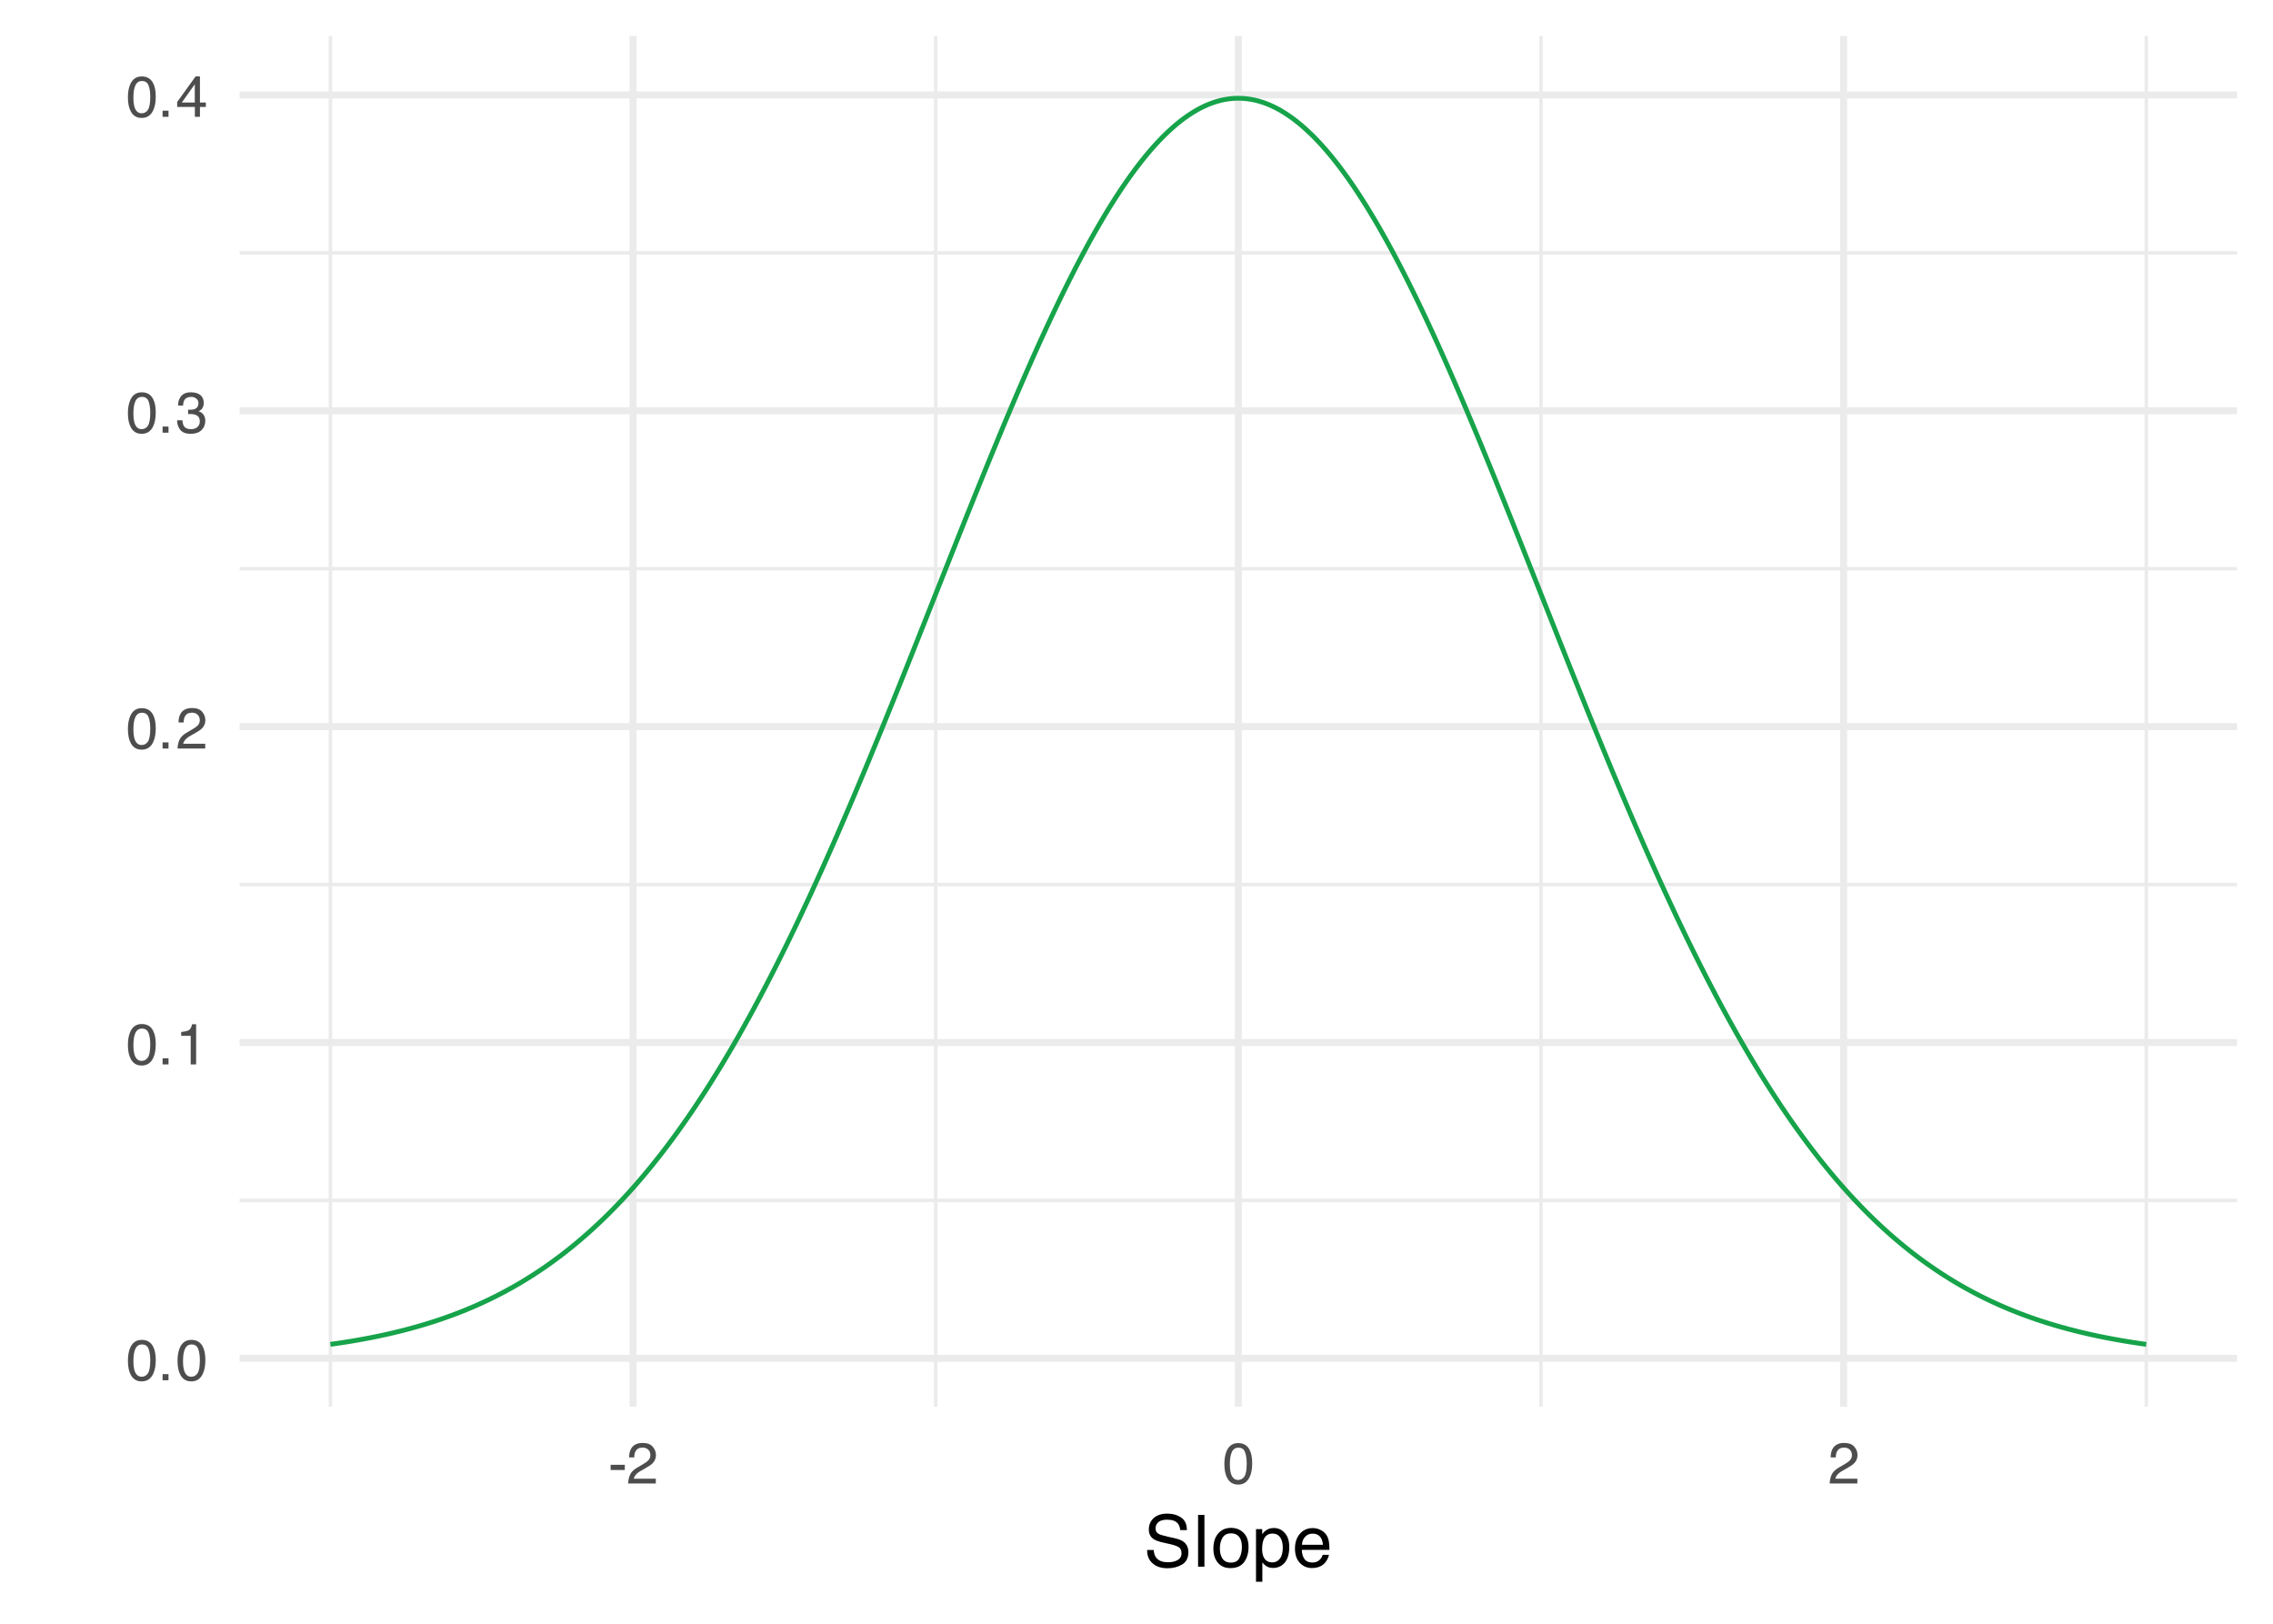
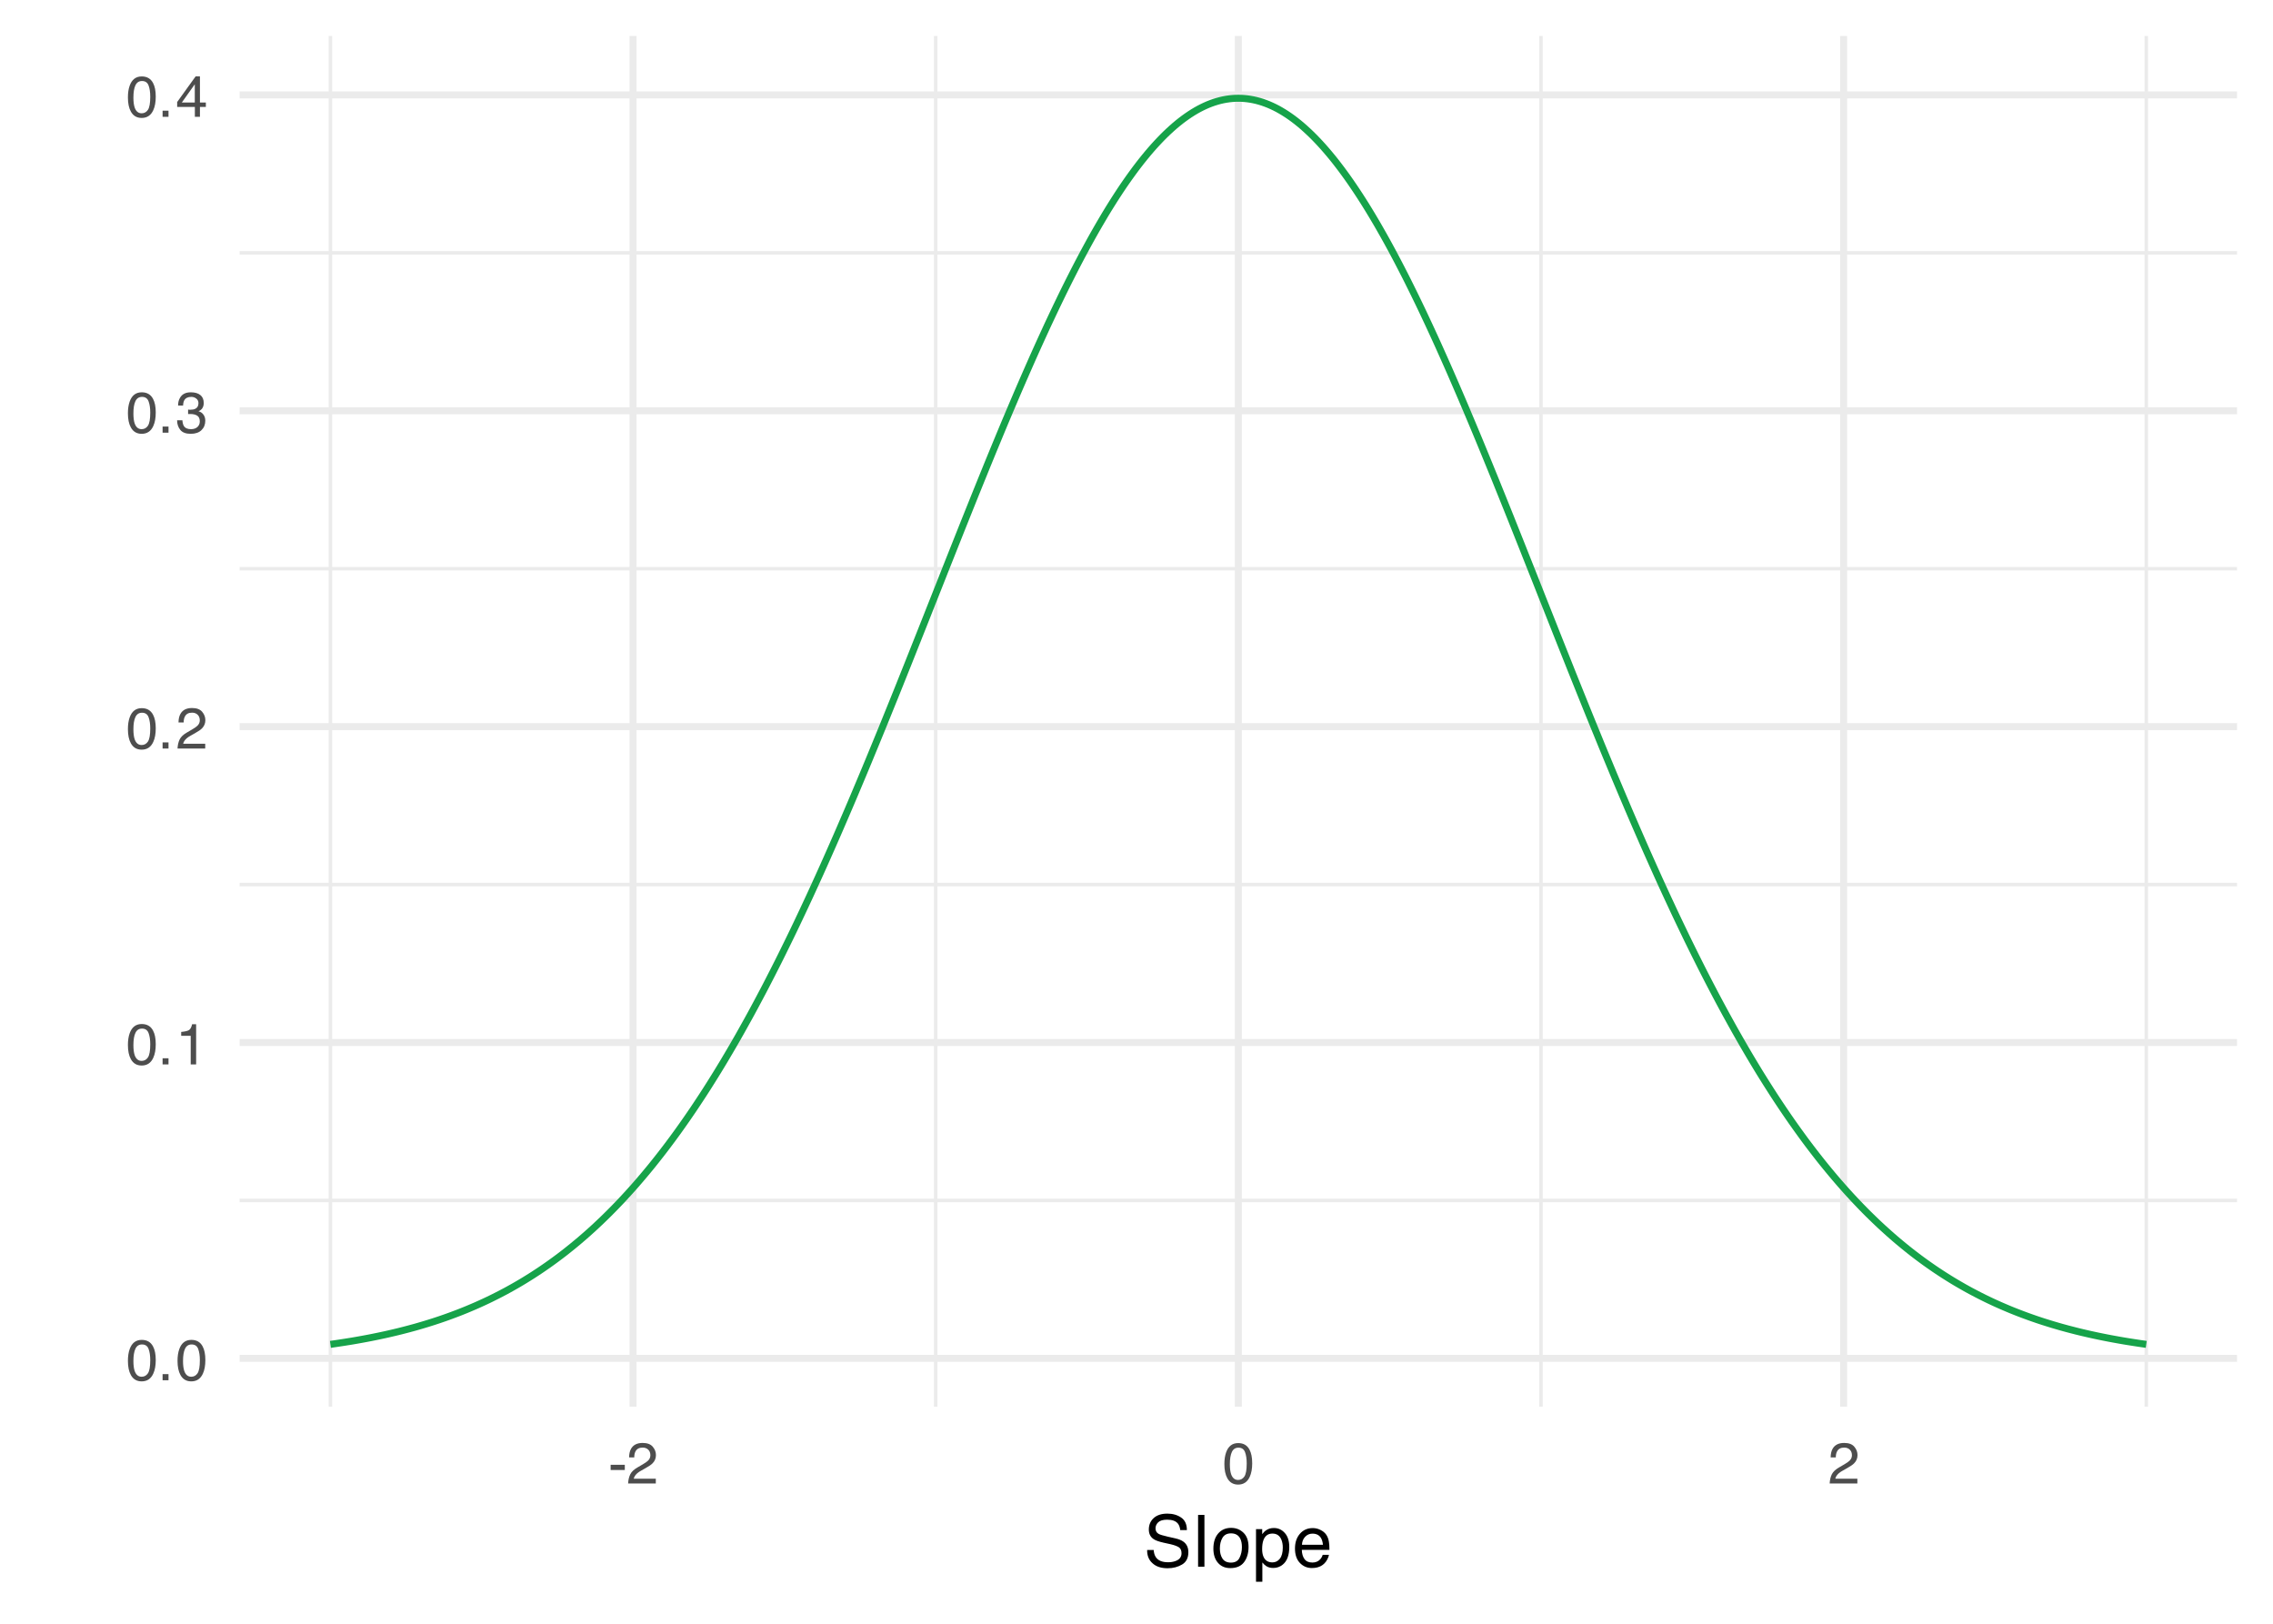
- <svg xmlns="http://www.w3.org/2000/svg" xmlns:xlink="http://www.w3.org/1999/xlink" width="504" height="360" viewBox="0 0 504 360">
+ <svg xmlns="http://www.w3.org/2000/svg" xmlns:xlink="http://www.w3.org/1999/xlink" width="504pt" height="360pt" viewBox="0 0 504 360">
  <defs>
    <g>
      <g id="glyph-0-0">
        <path d="M 0.406 0 L 0.406 -9.172 L 7.703 -9.172 L 7.703 0 Z M 6.547 -1.156 L 6.547 -8.031 L 1.562 -8.031 L 1.562 -1.156 Z M 6.547 -1.156 " />
      </g>
      <g id="glyph-0-1">
        <path d="M 3.469 -8.953 C 4.625 -8.953 5.457 -8.473 5.969 -7.516 C 6.375 -6.773 6.578 -5.766 6.578 -4.484 C 6.578 -3.266 6.395 -2.258 6.031 -1.469 C 5.508 -0.32 4.648 0.25 3.453 0.25 C 2.379 0.25 1.582 -0.219 1.062 -1.156 C 0.625 -1.938 0.406 -2.984 0.406 -4.297 C 0.406 -5.305 0.535 -6.176 0.797 -6.906 C 1.285 -8.27 2.176 -8.953 3.469 -8.953 Z M 3.453 -0.781 C 4.035 -0.781 4.5 -1.035 4.844 -1.547 C 5.188 -2.066 5.359 -3.031 5.359 -4.438 C 5.359 -5.457 5.234 -6.297 4.984 -6.953 C 4.734 -7.609 4.25 -7.938 3.531 -7.938 C 2.863 -7.938 2.379 -7.625 2.078 -7 C 1.773 -6.375 1.625 -5.457 1.625 -4.25 C 1.625 -3.332 1.719 -2.598 1.906 -2.047 C 2.207 -1.203 2.723 -0.781 3.453 -0.781 Z M 3.453 -0.781 " />
      </g>
      <g id="glyph-0-2">
        <path d="M 1.094 -1.359 L 2.406 -1.359 L 2.406 0 L 1.094 0 Z M 1.094 -1.359 " />
      </g>
      <g id="glyph-0-3">
        <path d="M 1.219 -6.344 L 1.219 -7.203 C 2.031 -7.273 2.598 -7.406 2.922 -7.594 C 3.242 -7.781 3.484 -8.219 3.641 -8.906 L 4.531 -8.906 L 4.531 0 L 3.328 0 L 3.328 -6.344 Z M 1.219 -6.344 " />
      </g>
      <g id="glyph-0-4">
        <path d="M 0.406 0 C 0.445 -0.77 0.602 -1.441 0.875 -2.016 C 1.156 -2.586 1.695 -3.102 2.5 -3.562 L 3.703 -4.266 C 4.234 -4.578 4.609 -4.844 4.828 -5.062 C 5.172 -5.406 5.344 -5.801 5.344 -6.25 C 5.344 -6.77 5.188 -7.18 4.875 -7.484 C 4.562 -7.797 4.145 -7.953 3.625 -7.953 C 2.852 -7.953 2.32 -7.66 2.031 -7.078 C 1.863 -6.766 1.773 -6.332 1.766 -5.781 L 0.625 -5.781 C 0.633 -6.551 0.773 -7.18 1.047 -7.672 C 1.535 -8.547 2.395 -8.984 3.625 -8.984 C 4.656 -8.984 5.406 -8.703 5.875 -8.141 C 6.344 -7.586 6.578 -6.973 6.578 -6.297 C 6.578 -5.578 6.328 -4.969 5.828 -4.469 C 5.535 -4.164 5.016 -3.805 4.266 -3.391 L 3.406 -2.906 C 3 -2.688 2.676 -2.473 2.438 -2.266 C 2.02 -1.898 1.758 -1.5 1.656 -1.062 L 6.547 -1.062 L 6.547 0 Z M 0.406 0 " />
      </g>
      <g id="glyph-0-5">
        <path d="M 3.328 0.25 C 2.266 0.25 1.492 -0.039 1.016 -0.625 C 0.547 -1.207 0.312 -1.914 0.312 -2.75 L 1.484 -2.75 C 1.535 -2.164 1.645 -1.742 1.812 -1.484 C 2.102 -1.016 2.629 -0.781 3.391 -0.781 C 3.984 -0.781 4.457 -0.938 4.812 -1.25 C 5.164 -1.57 5.344 -1.984 5.344 -2.484 C 5.344 -3.098 5.156 -3.523 4.781 -3.766 C 4.406 -4.016 3.883 -4.141 3.219 -4.141 C 3.133 -4.141 3.055 -4.141 2.984 -4.141 C 2.91 -4.141 2.832 -4.133 2.75 -4.125 L 2.75 -5.125 C 2.863 -5.113 2.957 -5.102 3.031 -5.094 C 3.113 -5.094 3.203 -5.094 3.297 -5.094 C 3.723 -5.094 4.07 -5.16 4.344 -5.297 C 4.812 -5.523 5.047 -5.941 5.047 -6.547 C 5.047 -6.984 4.883 -7.32 4.562 -7.562 C 4.25 -7.812 3.883 -7.938 3.469 -7.938 C 2.719 -7.938 2.195 -7.688 1.906 -7.188 C 1.75 -6.906 1.66 -6.516 1.641 -6.016 L 0.531 -6.016 C 0.531 -6.68 0.664 -7.242 0.938 -7.703 C 1.395 -8.535 2.195 -8.953 3.344 -8.953 C 4.258 -8.953 4.969 -8.75 5.469 -8.344 C 5.969 -7.938 6.219 -7.348 6.219 -6.578 C 6.219 -6.035 6.07 -5.594 5.781 -5.25 C 5.594 -5.039 5.352 -4.875 5.062 -4.75 C 5.531 -4.625 5.895 -4.375 6.156 -4 C 6.426 -3.633 6.562 -3.188 6.562 -2.656 C 6.562 -1.801 6.281 -1.102 5.719 -0.562 C 5.156 -0.02 4.359 0.25 3.328 0.25 Z M 3.328 0.25 " />
      </g>
      <g id="glyph-0-6">
        <path d="M 4.234 -3.172 L 4.234 -7.219 L 1.359 -3.172 Z M 4.25 0 L 4.25 -2.188 L 0.328 -2.188 L 0.328 -3.281 L 4.422 -8.969 L 5.375 -8.969 L 5.375 -3.172 L 6.688 -3.172 L 6.688 -2.188 L 5.375 -2.188 L 5.375 0 Z M 4.25 0 " />
      </g>
      <g id="glyph-0-7">
        <path d="M 0.531 -4.141 L 3.672 -4.141 L 3.672 -2.984 L 0.531 -2.984 Z M 0.531 -4.141 " />
      </g>
      <g id="glyph-1-0">
        <path d="M 0.516 0 L 0.516 -11.484 L 9.625 -11.484 L 9.625 0 Z M 8.188 -1.438 L 8.188 -10.047 L 1.953 -10.047 L 1.953 -1.438 Z M 8.188 -1.438 " />
      </g>
      <g id="glyph-1-1">
        <path d="M 2.234 -3.703 C 2.273 -3.055 2.43 -2.531 2.703 -2.125 C 3.211 -1.363 4.117 -0.984 5.422 -0.984 C 6.004 -0.984 6.535 -1.066 7.016 -1.234 C 7.941 -1.555 8.406 -2.133 8.406 -2.969 C 8.406 -3.594 8.211 -4.035 7.828 -4.297 C 7.43 -4.555 6.812 -4.785 5.969 -4.984 L 4.406 -5.328 C 3.395 -5.555 2.676 -5.812 2.25 -6.094 C 1.52 -6.57 1.156 -7.285 1.156 -8.234 C 1.156 -9.266 1.508 -10.109 2.219 -10.766 C 2.938 -11.43 3.953 -11.766 5.266 -11.766 C 6.461 -11.766 7.484 -11.473 8.328 -10.891 C 9.172 -10.316 9.594 -9.391 9.594 -8.109 L 8.125 -8.109 C 8.051 -8.723 7.883 -9.195 7.625 -9.531 C 7.156 -10.125 6.352 -10.422 5.219 -10.422 C 4.301 -10.422 3.641 -10.227 3.234 -9.844 C 2.836 -9.457 2.641 -9.008 2.641 -8.5 C 2.641 -7.938 2.875 -7.523 3.344 -7.266 C 3.645 -7.098 4.336 -6.891 5.422 -6.641 L 7.031 -6.281 C 7.812 -6.102 8.41 -5.859 8.828 -5.547 C 9.555 -5.016 9.922 -4.238 9.922 -3.219 C 9.922 -1.945 9.457 -1.035 8.531 -0.484 C 7.613 0.066 6.539 0.344 5.312 0.344 C 3.883 0.344 2.77 -0.023 1.969 -0.766 C 1.156 -1.484 0.758 -2.461 0.781 -3.703 Z M 5.375 -11.797 Z M 5.375 -11.797 " />
      </g>
      <g id="glyph-1-2">
        <path d="M 1.078 -11.484 L 2.484 -11.484 L 2.484 0 L 1.078 0 Z M 1.078 -11.484 " />
      </g>
      <g id="glyph-1-3">
        <path d="M 4.359 -0.906 C 5.285 -0.906 5.922 -1.258 6.266 -1.969 C 6.617 -2.676 6.797 -3.461 6.797 -4.328 C 6.797 -5.109 6.672 -5.742 6.422 -6.234 C 6.023 -7.004 5.344 -7.391 4.375 -7.391 C 3.508 -7.391 2.879 -7.062 2.484 -6.406 C 2.098 -5.75 1.906 -4.957 1.906 -4.031 C 1.906 -3.133 2.098 -2.391 2.484 -1.797 C 2.879 -1.203 3.504 -0.906 4.359 -0.906 Z M 4.406 -8.609 C 5.488 -8.609 6.398 -8.25 7.141 -7.531 C 7.891 -6.812 8.266 -5.754 8.266 -4.359 C 8.266 -3.016 7.938 -1.898 7.281 -1.016 C 6.625 -0.129 5.602 0.312 4.219 0.312 C 3.07 0.312 2.16 -0.078 1.484 -0.859 C 0.805 -1.641 0.469 -2.688 0.469 -4 C 0.469 -5.406 0.82 -6.523 1.531 -7.359 C 2.25 -8.191 3.207 -8.609 4.406 -8.609 Z M 4.359 -8.578 Z M 4.359 -8.578 " />
      </g>
      <g id="glyph-1-4">
        <path d="M 4.562 -0.953 C 5.219 -0.953 5.766 -1.223 6.203 -1.766 C 6.641 -2.316 6.859 -3.141 6.859 -4.234 C 6.859 -4.898 6.758 -5.473 6.562 -5.953 C 6.195 -6.879 5.531 -7.344 4.562 -7.344 C 3.594 -7.344 2.926 -6.852 2.562 -5.875 C 2.375 -5.352 2.281 -4.691 2.281 -3.891 C 2.281 -3.242 2.375 -2.695 2.562 -2.25 C 2.926 -1.383 3.594 -0.953 4.562 -0.953 Z M 0.922 -8.328 L 2.297 -8.328 L 2.297 -7.219 C 2.578 -7.602 2.883 -7.898 3.219 -8.109 C 3.688 -8.422 4.242 -8.578 4.891 -8.578 C 5.836 -8.578 6.641 -8.211 7.297 -7.484 C 7.961 -6.754 8.297 -5.719 8.297 -4.375 C 8.297 -2.551 7.816 -1.25 6.859 -0.469 C 6.254 0.031 5.551 0.281 4.75 0.281 C 4.125 0.281 3.598 0.141 3.172 -0.141 C 2.922 -0.297 2.641 -0.562 2.328 -0.938 L 2.328 3.344 L 0.922 3.344 Z M 0.922 -8.328 " />
      </g>
      <g id="glyph-1-5">
        <path d="M 4.516 -8.562 C 5.109 -8.562 5.68 -8.422 6.234 -8.141 C 6.797 -7.859 7.223 -7.5 7.516 -7.062 C 7.797 -6.633 7.984 -6.141 8.078 -5.578 C 8.16 -5.191 8.203 -4.578 8.203 -3.734 L 2.078 -3.734 C 2.098 -2.891 2.297 -2.207 2.672 -1.688 C 3.047 -1.176 3.629 -0.922 4.422 -0.922 C 5.148 -0.922 5.734 -1.164 6.172 -1.656 C 6.422 -1.938 6.598 -2.258 6.703 -2.625 L 8.094 -2.625 C 8.051 -2.32 7.926 -1.977 7.719 -1.594 C 7.52 -1.219 7.289 -0.91 7.031 -0.672 C 6.602 -0.254 6.078 0.023 5.453 0.172 C 5.109 0.254 4.723 0.297 4.297 0.297 C 3.254 0.297 2.367 -0.082 1.641 -0.844 C 0.922 -1.602 0.562 -2.664 0.562 -4.031 C 0.562 -5.375 0.926 -6.461 1.656 -7.297 C 2.383 -8.141 3.336 -8.562 4.516 -8.562 Z M 6.766 -4.859 C 6.703 -5.461 6.566 -5.945 6.359 -6.312 C 5.973 -6.988 5.332 -7.328 4.438 -7.328 C 3.789 -7.328 3.25 -7.094 2.812 -6.625 C 2.375 -6.164 2.141 -5.578 2.109 -4.859 Z M 4.391 -8.578 Z M 4.391 -8.578 " />
      </g>
    </g>
    <clipPath id="clip-0">
      <path clip-rule="nonzero" d="M 53.129 265 L 496.031 265 L 496.031 267 L 53.129 267 Z M 53.129 265 " />
    </clipPath>
    <clipPath id="clip-1">
      <path clip-rule="nonzero" d="M 53.129 195 L 496.031 195 L 496.031 197 L 53.129 197 Z M 53.129 195 " />
    </clipPath>
    <clipPath id="clip-2">
      <path clip-rule="nonzero" d="M 53.129 125 L 496.031 125 L 496.031 127 L 53.129 127 Z M 53.129 125 " />
    </clipPath>
    <clipPath id="clip-3">
      <path clip-rule="nonzero" d="M 53.129 55 L 496.031 55 L 496.031 57 L 53.129 57 Z M 53.129 55 " />
    </clipPath>
    <clipPath id="clip-4">
      <path clip-rule="nonzero" d="M 72 7.969 L 74 7.969 L 74 311.871 L 72 311.871 Z M 72 7.969 " />
    </clipPath>
    <clipPath id="clip-5">
      <path clip-rule="nonzero" d="M 207 7.969 L 208 7.969 L 208 311.871 L 207 311.871 Z M 207 7.969 " />
    </clipPath>
    <clipPath id="clip-6">
      <path clip-rule="nonzero" d="M 341 7.969 L 343 7.969 L 343 311.871 L 341 311.871 Z M 341 7.969 " />
    </clipPath>
    <clipPath id="clip-7">
      <path clip-rule="nonzero" d="M 475 7.969 L 477 7.969 L 477 311.871 L 475 311.871 Z M 475 7.969 " />
    </clipPath>
    <clipPath id="clip-8">
      <path clip-rule="nonzero" d="M 53.129 300 L 496.031 300 L 496.031 302 L 53.129 302 Z M 53.129 300 " />
    </clipPath>
    <clipPath id="clip-9">
      <path clip-rule="nonzero" d="M 53.129 230 L 496.031 230 L 496.031 232 L 53.129 232 Z M 53.129 230 " />
    </clipPath>
    <clipPath id="clip-10">
      <path clip-rule="nonzero" d="M 53.129 160 L 496.031 160 L 496.031 162 L 53.129 162 Z M 53.129 160 " />
    </clipPath>
    <clipPath id="clip-11">
      <path clip-rule="nonzero" d="M 53.129 90 L 496.031 90 L 496.031 92 L 53.129 92 Z M 53.129 90 " />
    </clipPath>
    <clipPath id="clip-12">
      <path clip-rule="nonzero" d="M 53.129 20 L 496.031 20 L 496.031 22 L 53.129 22 Z M 53.129 20 " />
    </clipPath>
    <clipPath id="clip-13">
      <path clip-rule="nonzero" d="M 139 7.969 L 142 7.969 L 142 311.871 L 139 311.871 Z M 139 7.969 " />
    </clipPath>
    <clipPath id="clip-14">
      <path clip-rule="nonzero" d="M 273 7.969 L 276 7.969 L 276 311.871 L 273 311.871 Z M 273 7.969 " />
    </clipPath>
    <clipPath id="clip-15">
      <path clip-rule="nonzero" d="M 408 7.969 L 410 7.969 L 410 311.871 L 408 311.871 Z M 408 7.969 " />
    </clipPath>
  </defs>
  <rect x="-50.4" y="-36" width="604.8" height="432" fill="rgb(100%, 100%, 100%)" fill-opacity="1" />
+   <rect x="-50.4" y="-36" width="604.8" height="432" fill="rgb(100%, 100%, 100%)" fill-opacity="1" />
  <g clip-path="url(#clip-0)">
    <path fill="none" stroke-width="0.776" stroke-linecap="butt" stroke-linejoin="round" stroke="rgb(92.157%, 92.157%, 92.157%)" stroke-opacity="1" stroke-miterlimit="10" d="M 53.129 266.148 L 496.031 266.148 " />
  </g>
  <g clip-path="url(#clip-1)">
    <path fill="none" stroke-width="0.776" stroke-linecap="butt" stroke-linejoin="round" stroke="rgb(92.157%, 92.157%, 92.157%)" stroke-opacity="1" stroke-miterlimit="10" d="M 53.129 196.117 L 496.031 196.117 " />
  </g>
  <g clip-path="url(#clip-2)">
    <path fill="none" stroke-width="0.776" stroke-linecap="butt" stroke-linejoin="round" stroke="rgb(92.157%, 92.157%, 92.157%)" stroke-opacity="1" stroke-miterlimit="10" d="M 53.129 126.086 L 496.031 126.086 " />
  </g>
  <g clip-path="url(#clip-3)">
    <path fill="none" stroke-width="0.776" stroke-linecap="butt" stroke-linejoin="round" stroke="rgb(92.157%, 92.157%, 92.157%)" stroke-opacity="1" stroke-miterlimit="10" d="M 53.129 56.059 L 496.031 56.059 " />
  </g>
  <g clip-path="url(#clip-4)">
    <path fill="none" stroke-width="0.776" stroke-linecap="butt" stroke-linejoin="round" stroke="rgb(92.157%, 92.157%, 92.157%)" stroke-opacity="1" stroke-miterlimit="10" d="M 73.262 311.871 L 73.262 7.969 " />
  </g>
  <g clip-path="url(#clip-5)">
    <path fill="none" stroke-width="0.776" stroke-linecap="butt" stroke-linejoin="round" stroke="rgb(92.157%, 92.157%, 92.157%)" stroke-opacity="1" stroke-miterlimit="10" d="M 207.473 311.871 L 207.473 7.969 " />
  </g>
  <g clip-path="url(#clip-6)">
    <path fill="none" stroke-width="0.776" stroke-linecap="butt" stroke-linejoin="round" stroke="rgb(92.157%, 92.157%, 92.157%)" stroke-opacity="1" stroke-miterlimit="10" d="M 341.684 311.871 L 341.684 7.969 " />
  </g>
  <g clip-path="url(#clip-7)">
    <path fill="none" stroke-width="0.776" stroke-linecap="butt" stroke-linejoin="round" stroke="rgb(92.157%, 92.157%, 92.157%)" stroke-opacity="1" stroke-miterlimit="10" d="M 475.898 311.871 L 475.898 7.969 " />
  </g>
  <g clip-path="url(#clip-8)">
    <path fill="none" stroke-width="1.552" stroke-linecap="butt" stroke-linejoin="round" stroke="rgb(92.157%, 92.157%, 92.157%)" stroke-opacity="1" stroke-miterlimit="10" d="M 53.129 301.16 L 496.031 301.16 " />
  </g>
  <g clip-path="url(#clip-9)">
    <path fill="none" stroke-width="1.552" stroke-linecap="butt" stroke-linejoin="round" stroke="rgb(92.157%, 92.157%, 92.157%)" stroke-opacity="1" stroke-miterlimit="10" d="M 53.129 231.133 L 496.031 231.133 " />
  </g>
  <g clip-path="url(#clip-10)">
    <path fill="none" stroke-width="1.552" stroke-linecap="butt" stroke-linejoin="round" stroke="rgb(92.157%, 92.157%, 92.157%)" stroke-opacity="1" stroke-miterlimit="10" d="M 53.129 161.102 L 496.031 161.102 " />
  </g>
  <g clip-path="url(#clip-11)">
    <path fill="none" stroke-width="1.552" stroke-linecap="butt" stroke-linejoin="round" stroke="rgb(92.157%, 92.157%, 92.157%)" stroke-opacity="1" stroke-miterlimit="10" d="M 53.129 91.074 L 496.031 91.074 " />
  </g>
  <g clip-path="url(#clip-12)">
    <path fill="none" stroke-width="1.552" stroke-linecap="butt" stroke-linejoin="round" stroke="rgb(92.157%, 92.157%, 92.157%)" stroke-opacity="1" stroke-miterlimit="10" d="M 53.129 21.043 L 496.031 21.043 " />
  </g>
  <g clip-path="url(#clip-13)">
    <path fill="none" stroke-width="1.552" stroke-linecap="butt" stroke-linejoin="round" stroke="rgb(92.157%, 92.157%, 92.157%)" stroke-opacity="1" stroke-miterlimit="10" d="M 140.367 311.871 L 140.367 7.969 " />
  </g>
  <g clip-path="url(#clip-14)">
    <path fill="none" stroke-width="1.552" stroke-linecap="butt" stroke-linejoin="round" stroke="rgb(92.157%, 92.157%, 92.157%)" stroke-opacity="1" stroke-miterlimit="10" d="M 274.578 311.871 L 274.578 7.969 " />
  </g>
  <g clip-path="url(#clip-15)">
    <path fill="none" stroke-width="1.552" stroke-linecap="butt" stroke-linejoin="round" stroke="rgb(92.157%, 92.157%, 92.157%)" stroke-opacity="1" stroke-miterlimit="10" d="M 408.793 311.871 L 408.793 7.969 " />
  </g>
-   <path fill="none" stroke-width="1.067" stroke-linecap="butt" stroke-linejoin="round" stroke="rgb(8.627%, 63.922%, 29.02%)" stroke-opacity="1" stroke-miterlimit="10" d="M 73.262 298.059 L 73.93 297.965 L 74.602 297.867 L 75.945 297.664 L 76.617 297.559 L 77.285 297.453 L 77.957 297.344 L 78.629 297.23 L 79.301 297.113 L 79.973 296.992 L 80.641 296.871 L 81.312 296.746 L 81.984 296.617 L 82.656 296.484 L 83.324 296.348 L 83.996 296.211 L 85.34 295.922 L 86.012 295.773 L 86.68 295.617 L 87.352 295.461 L 88.023 295.301 L 88.695 295.137 L 89.367 294.965 L 90.035 294.793 L 90.707 294.617 L 92.051 294.25 L 92.723 294.059 L 93.391 293.863 L 94.062 293.664 L 94.734 293.461 L 96.078 293.039 L 96.746 292.82 L 97.418 292.598 L 98.09 292.367 L 98.762 292.133 L 99.43 291.895 L 100.102 291.648 L 100.773 291.398 L 101.445 291.145 L 102.117 290.883 L 102.785 290.617 L 103.457 290.344 L 104.129 290.062 L 104.801 289.777 L 105.473 289.488 L 106.141 289.191 L 106.812 288.887 L 107.484 288.578 L 108.156 288.262 L 108.828 287.938 L 109.496 287.605 L 110.168 287.27 L 110.84 286.926 L 111.512 286.574 L 112.184 286.219 L 112.852 285.852 L 113.523 285.48 L 114.195 285.098 L 114.867 284.711 L 115.539 284.316 L 116.207 283.914 L 116.879 283.5 L 117.551 283.082 L 118.223 282.656 L 118.891 282.219 L 119.562 281.777 L 120.234 281.324 L 120.906 280.863 L 121.578 280.395 L 122.246 279.918 L 122.918 279.43 L 123.59 278.934 L 124.262 278.43 L 124.934 277.918 L 125.602 277.395 L 126.273 276.859 L 126.945 276.32 L 127.617 275.766 L 128.289 275.207 L 128.957 274.637 L 129.629 274.055 L 130.301 273.465 L 130.973 272.863 L 131.645 272.254 L 132.312 271.633 L 132.984 271 L 133.656 270.359 L 134.328 269.707 L 134.996 269.047 L 135.668 268.371 L 136.34 267.688 L 137.012 266.992 L 137.684 266.285 L 138.352 265.57 L 139.023 264.84 L 139.695 264.102 L 140.367 263.352 L 141.039 262.59 L 141.707 261.816 L 142.379 261.031 L 143.051 260.234 L 143.723 259.426 L 144.395 258.609 L 145.062 257.777 L 145.734 256.934 L 146.406 256.078 L 147.078 255.211 L 147.75 254.332 L 148.418 253.441 L 149.09 252.539 L 149.762 251.621 L 150.434 250.695 L 151.102 249.754 L 151.773 248.805 L 152.445 247.84 L 153.117 246.863 L 153.789 245.875 L 154.457 244.871 L 155.129 243.859 L 155.801 242.832 L 156.473 241.793 L 157.145 240.742 L 157.812 239.68 L 158.484 238.602 L 159.156 237.516 L 159.828 236.414 L 160.5 235.301 L 161.168 234.172 L 161.84 233.035 L 162.512 231.883 L 163.184 230.723 L 163.855 229.547 L 164.523 228.359 L 165.195 227.156 L 165.867 225.945 L 166.539 224.723 L 167.211 223.484 L 167.879 222.234 L 168.551 220.973 L 169.223 219.703 L 169.895 218.418 L 170.562 217.121 L 171.234 215.812 L 171.906 214.492 L 172.578 213.16 L 173.25 211.816 L 173.918 210.461 L 174.59 209.094 L 175.262 207.719 L 175.934 206.328 L 176.605 204.93 L 177.273 203.52 L 177.945 202.098 L 178.617 200.664 L 179.289 199.223 L 179.961 197.77 L 180.629 196.309 L 181.301 194.836 L 181.973 193.352 L 182.645 191.859 L 183.316 190.355 L 183.984 188.848 L 184.656 187.324 L 185.328 185.797 L 186 184.258 L 186.668 182.707 L 187.34 181.152 L 188.012 179.59 L 188.684 178.016 L 189.355 176.438 L 190.023 174.848 L 190.695 173.254 L 191.367 171.652 L 192.039 170.043 L 192.711 168.426 L 193.379 166.801 L 194.051 165.176 L 194.723 163.539 L 195.395 161.898 L 196.066 160.254 L 196.734 158.602 L 197.406 156.945 L 198.078 155.285 L 198.75 153.621 L 199.422 151.949 L 200.09 150.277 L 200.762 148.602 L 201.434 146.922 L 202.105 145.238 L 202.773 143.555 L 203.445 141.867 L 205.461 136.793 L 206.129 135.098 L 206.801 133.406 L 208.816 128.32 L 209.484 126.629 L 211.5 121.555 L 212.172 119.867 L 212.84 118.184 L 213.512 116.5 L 214.855 113.148 L 215.527 111.477 L 216.195 109.809 L 217.539 106.488 L 218.211 104.84 L 218.879 103.191 L 219.551 101.551 L 220.223 99.918 L 220.895 98.293 L 221.566 96.672 L 222.234 95.062 L 222.906 93.457 L 223.578 91.863 L 224.25 90.277 L 224.922 88.699 L 225.59 87.133 L 226.262 85.574 L 226.934 84.027 L 227.605 82.492 L 228.277 80.965 L 228.945 79.453 L 229.617 77.953 L 230.289 76.461 L 230.961 74.984 L 231.633 73.523 L 232.301 72.07 L 232.973 70.637 L 233.645 69.215 L 234.316 67.805 L 234.988 66.414 L 235.656 65.035 L 236.328 63.676 L 237 62.328 L 237.672 61 L 238.34 59.688 L 239.012 58.391 L 239.684 57.113 L 240.355 55.855 L 241.027 54.613 L 241.695 53.387 L 242.367 52.184 L 243.039 51 L 243.711 49.832 L 244.383 48.688 L 245.051 47.559 L 245.723 46.453 L 246.395 45.371 L 247.066 44.305 L 247.738 43.262 L 248.406 42.242 L 249.078 41.242 L 249.75 40.266 L 250.422 39.312 L 251.094 38.383 L 251.762 37.473 L 252.434 36.59 L 253.105 35.727 L 253.777 34.891 L 254.445 34.078 L 255.117 33.289 L 255.789 32.523 L 256.461 31.785 L 257.133 31.07 L 257.801 30.379 L 258.473 29.715 L 259.145 29.078 L 259.816 28.465 L 260.488 27.875 L 261.156 27.316 L 261.828 26.781 L 262.5 26.273 L 263.172 25.793 L 263.844 25.336 L 264.512 24.91 L 265.184 24.508 L 265.855 24.133 L 266.527 23.789 L 267.199 23.469 L 267.867 23.176 L 268.539 22.914 L 269.211 22.676 L 269.883 22.469 L 270.551 22.285 L 271.223 22.133 L 271.895 22.008 L 272.566 21.91 L 273.238 21.84 L 273.906 21.797 L 274.578 21.785 L 275.25 21.797 L 275.922 21.84 L 276.594 21.91 L 277.262 22.008 L 277.934 22.133 L 278.605 22.285 L 279.277 22.469 L 279.949 22.676 L 280.617 22.914 L 281.289 23.176 L 281.961 23.469 L 282.633 23.789 L 283.305 24.133 L 283.973 24.508 L 284.645 24.91 L 285.316 25.336 L 285.988 25.793 L 286.66 26.273 L 287.328 26.781 L 288 27.316 L 288.672 27.875 L 289.344 28.465 L 290.012 29.078 L 290.684 29.715 L 291.355 30.379 L 292.027 31.07 L 292.699 31.785 L 293.367 32.523 L 294.039 33.289 L 294.711 34.078 L 295.383 34.891 L 296.055 35.727 L 296.723 36.59 L 297.395 37.473 L 298.066 38.383 L 298.738 39.312 L 299.41 40.266 L 300.078 41.242 L 300.75 42.242 L 301.422 43.262 L 302.094 44.305 L 302.766 45.371 L 303.434 46.453 L 304.105 47.559 L 304.777 48.688 L 305.449 49.832 L 306.117 51 L 306.789 52.184 L 307.461 53.387 L 308.133 54.613 L 308.805 55.855 L 309.473 57.113 L 310.145 58.391 L 310.816 59.688 L 311.488 61 L 312.16 62.328 L 312.828 63.676 L 313.5 65.035 L 314.172 66.414 L 314.844 67.805 L 315.516 69.215 L 316.184 70.637 L 316.855 72.07 L 317.527 73.523 L 318.199 74.984 L 318.871 76.461 L 319.539 77.953 L 320.211 79.453 L 320.883 80.965 L 321.555 82.492 L 322.223 84.027 L 322.895 85.574 L 323.566 87.133 L 324.238 88.699 L 324.91 90.277 L 325.578 91.863 L 326.25 93.457 L 326.922 95.062 L 327.594 96.672 L 328.266 98.293 L 328.934 99.918 L 329.605 101.551 L 330.277 103.191 L 331.621 106.488 L 332.289 108.148 L 332.961 109.809 L 333.633 111.477 L 334.305 113.148 L 334.977 114.824 L 335.645 116.5 L 336.988 119.867 L 337.66 121.555 L 338.328 123.246 L 340.344 128.32 L 341.016 130.016 L 341.684 131.711 L 342.355 133.406 L 343.027 135.098 L 343.699 136.793 L 344.371 138.484 L 345.039 140.176 L 345.711 141.867 L 346.383 143.555 L 347.727 146.922 L 348.395 148.602 L 349.066 150.277 L 350.41 153.621 L 351.082 155.285 L 351.75 156.945 L 352.422 158.602 L 353.094 160.254 L 353.766 161.898 L 354.438 163.539 L 355.105 165.176 L 356.449 168.426 L 357.121 170.043 L 357.789 171.652 L 358.461 173.254 L 359.133 174.848 L 359.805 176.438 L 360.477 178.016 L 361.145 179.59 L 361.816 181.152 L 362.488 182.707 L 363.16 184.258 L 363.832 185.797 L 364.5 187.324 L 365.172 188.848 L 365.844 190.355 L 366.516 191.859 L 367.188 193.352 L 367.855 194.836 L 368.527 196.309 L 369.199 197.77 L 369.871 199.223 L 370.543 200.664 L 371.211 202.098 L 371.883 203.52 L 372.555 204.93 L 373.227 206.328 L 373.895 207.719 L 374.566 209.094 L 375.238 210.461 L 375.91 211.816 L 376.582 213.16 L 377.25 214.492 L 377.922 215.812 L 378.594 217.121 L 379.266 218.418 L 379.938 219.703 L 380.605 220.973 L 381.277 222.234 L 381.949 223.484 L 382.621 224.723 L 383.293 225.945 L 383.961 227.156 L 384.633 228.359 L 385.305 229.547 L 385.977 230.723 L 386.648 231.883 L 387.316 233.035 L 387.988 234.172 L 388.66 235.301 L 389.332 236.414 L 390 237.516 L 390.672 238.602 L 391.344 239.68 L 392.016 240.742 L 392.688 241.793 L 393.355 242.832 L 394.027 243.859 L 394.699 244.871 L 395.371 245.875 L 396.043 246.863 L 396.711 247.84 L 397.383 248.805 L 398.055 249.754 L 398.727 250.695 L 399.398 251.621 L 400.066 252.539 L 400.738 253.441 L 401.41 254.332 L 402.082 255.211 L 402.754 256.078 L 403.422 256.934 L 404.094 257.777 L 404.766 258.609 L 405.438 259.426 L 406.109 260.234 L 406.777 261.031 L 407.449 261.816 L 408.121 262.59 L 408.793 263.352 L 409.461 264.102 L 410.133 264.84 L 410.805 265.57 L 411.477 266.285 L 412.148 266.992 L 412.816 267.688 L 413.488 268.371 L 414.16 269.047 L 414.832 269.707 L 415.504 270.359 L 416.172 271 L 416.844 271.633 L 417.516 272.254 L 418.188 272.863 L 418.859 273.465 L 419.527 274.055 L 420.199 274.637 L 420.871 275.207 L 421.543 275.766 L 422.215 276.32 L 422.883 276.859 L 423.555 277.395 L 424.227 277.918 L 424.898 278.43 L 425.566 278.934 L 426.238 279.43 L 426.91 279.918 L 427.582 280.395 L 428.254 280.863 L 428.922 281.324 L 429.594 281.777 L 430.266 282.219 L 430.938 282.656 L 431.609 283.082 L 432.277 283.5 L 432.949 283.914 L 433.621 284.316 L 434.293 284.711 L 434.965 285.098 L 435.633 285.48 L 436.305 285.852 L 436.977 286.219 L 437.648 286.574 L 438.32 286.926 L 438.988 287.27 L 439.66 287.605 L 440.332 287.938 L 441.004 288.262 L 441.672 288.578 L 442.344 288.887 L 443.016 289.191 L 443.688 289.488 L 444.359 289.777 L 445.027 290.062 L 445.699 290.344 L 446.371 290.617 L 447.043 290.883 L 447.715 291.145 L 448.383 291.398 L 449.055 291.648 L 449.727 291.895 L 450.398 292.133 L 451.07 292.367 L 451.738 292.598 L 452.41 292.82 L 453.082 293.039 L 454.426 293.461 L 455.094 293.664 L 455.766 293.863 L 456.438 294.059 L 457.109 294.25 L 457.777 294.434 L 458.449 294.617 L 459.121 294.793 L 460.465 295.137 L 461.133 295.301 L 461.805 295.461 L 463.148 295.773 L 463.82 295.922 L 464.488 296.066 L 465.16 296.211 L 466.504 296.484 L 467.176 296.617 L 467.844 296.746 L 468.516 296.871 L 469.859 297.113 L 470.531 297.23 L 471.199 297.344 L 471.871 297.453 L 473.215 297.664 L 473.887 297.766 L 474.555 297.867 L 475.227 297.965 L 475.898 298.059 " />
+   <path fill="none" stroke-width="1.552" stroke-linecap="butt" stroke-linejoin="round" stroke="rgb(8.627%, 63.922%, 29.02%)" stroke-opacity="1" stroke-miterlimit="10" d="M 73.262 298.059 L 73.93 297.965 L 74.602 297.867 L 75.945 297.664 L 76.617 297.559 L 77.285 297.453 L 77.957 297.344 L 78.629 297.23 L 79.301 297.113 L 79.973 296.992 L 80.641 296.871 L 81.312 296.746 L 81.984 296.617 L 82.656 296.484 L 83.324 296.348 L 83.996 296.211 L 85.34 295.922 L 86.012 295.773 L 86.68 295.617 L 87.352 295.461 L 88.023 295.301 L 88.695 295.137 L 89.367 294.965 L 90.035 294.793 L 90.707 294.617 L 92.051 294.25 L 92.723 294.059 L 93.391 293.863 L 94.062 293.664 L 94.734 293.461 L 96.078 293.039 L 96.746 292.82 L 97.418 292.598 L 98.09 292.367 L 98.762 292.133 L 99.43 291.895 L 100.102 291.648 L 100.773 291.398 L 101.445 291.145 L 102.117 290.883 L 102.785 290.617 L 103.457 290.344 L 104.129 290.062 L 104.801 289.777 L 105.473 289.488 L 106.141 289.191 L 106.812 288.887 L 107.484 288.578 L 108.156 288.262 L 108.828 287.938 L 109.496 287.605 L 110.168 287.27 L 110.84 286.926 L 111.512 286.574 L 112.184 286.219 L 112.852 285.852 L 113.523 285.48 L 114.195 285.098 L 114.867 284.711 L 115.539 284.316 L 116.207 283.914 L 116.879 283.5 L 117.551 283.082 L 118.223 282.656 L 118.891 282.219 L 119.562 281.777 L 120.234 281.324 L 120.906 280.863 L 121.578 280.395 L 122.246 279.918 L 122.918 279.43 L 123.59 278.934 L 124.262 278.43 L 124.934 277.918 L 125.602 277.395 L 126.273 276.859 L 126.945 276.32 L 127.617 275.766 L 128.289 275.207 L 128.957 274.637 L 129.629 274.055 L 130.301 273.465 L 130.973 272.863 L 131.645 272.254 L 132.312 271.633 L 132.984 271 L 133.656 270.359 L 134.328 269.707 L 134.996 269.047 L 135.668 268.371 L 136.34 267.688 L 137.012 266.992 L 137.684 266.285 L 138.352 265.57 L 139.023 264.84 L 139.695 264.102 L 140.367 263.352 L 141.039 262.59 L 141.707 261.816 L 142.379 261.031 L 143.051 260.234 L 143.723 259.426 L 144.395 258.609 L 145.062 257.777 L 145.734 256.934 L 146.406 256.078 L 147.078 255.211 L 147.75 254.332 L 148.418 253.441 L 149.09 252.539 L 149.762 251.621 L 150.434 250.695 L 151.102 249.754 L 151.773 248.805 L 152.445 247.84 L 153.117 246.863 L 153.789 245.875 L 154.457 244.871 L 155.129 243.859 L 155.801 242.832 L 156.473 241.793 L 157.145 240.742 L 157.812 239.68 L 158.484 238.602 L 159.156 237.516 L 159.828 236.414 L 160.5 235.301 L 161.168 234.172 L 161.84 233.035 L 162.512 231.883 L 163.184 230.723 L 163.855 229.547 L 164.523 228.359 L 165.195 227.156 L 165.867 225.945 L 166.539 224.723 L 167.211 223.484 L 167.879 222.234 L 168.551 220.973 L 169.223 219.703 L 169.895 218.418 L 170.562 217.121 L 171.234 215.812 L 171.906 214.492 L 172.578 213.16 L 173.25 211.816 L 173.918 210.461 L 174.59 209.094 L 175.262 207.719 L 175.934 206.328 L 176.605 204.93 L 177.273 203.52 L 177.945 202.098 L 178.617 200.664 L 179.289 199.223 L 179.961 197.77 L 180.629 196.309 L 181.301 194.836 L 181.973 193.352 L 182.645 191.859 L 183.316 190.355 L 183.984 188.848 L 184.656 187.324 L 185.328 185.797 L 186 184.258 L 186.668 182.707 L 187.34 181.152 L 188.012 179.59 L 188.684 178.016 L 189.355 176.438 L 190.023 174.848 L 190.695 173.254 L 191.367 171.652 L 192.039 170.043 L 192.711 168.426 L 193.379 166.801 L 194.051 165.176 L 194.723 163.539 L 195.395 161.898 L 196.066 160.254 L 196.734 158.602 L 197.406 156.945 L 198.078 155.285 L 198.75 153.621 L 199.422 151.949 L 200.09 150.277 L 200.762 148.602 L 201.434 146.922 L 202.105 145.238 L 202.773 143.555 L 203.445 141.867 L 205.461 136.793 L 206.129 135.098 L 206.801 133.406 L 208.816 128.32 L 209.484 126.629 L 211.5 121.555 L 212.172 119.867 L 212.84 118.184 L 213.512 116.5 L 214.855 113.148 L 215.527 111.477 L 216.195 109.809 L 217.539 106.488 L 218.211 104.84 L 218.879 103.191 L 219.551 101.551 L 220.223 99.918 L 220.895 98.293 L 221.566 96.672 L 222.234 95.062 L 222.906 93.457 L 223.578 91.863 L 224.25 90.277 L 224.922 88.699 L 225.59 87.133 L 226.262 85.574 L 226.934 84.027 L 227.605 82.492 L 228.277 80.965 L 228.945 79.453 L 229.617 77.953 L 230.289 76.461 L 230.961 74.984 L 231.633 73.523 L 232.301 72.07 L 232.973 70.637 L 233.645 69.215 L 234.316 67.805 L 234.988 66.414 L 235.656 65.035 L 236.328 63.676 L 237 62.328 L 237.672 61 L 238.34 59.688 L 239.012 58.391 L 239.684 57.113 L 240.355 55.855 L 241.027 54.613 L 241.695 53.387 L 242.367 52.184 L 243.039 51 L 243.711 49.832 L 244.383 48.688 L 245.051 47.559 L 245.723 46.453 L 246.395 45.371 L 247.066 44.305 L 247.738 43.262 L 248.406 42.242 L 249.078 41.242 L 249.75 40.266 L 250.422 39.312 L 251.094 38.383 L 251.762 37.473 L 252.434 36.59 L 253.105 35.727 L 253.777 34.891 L 254.445 34.078 L 255.117 33.289 L 255.789 32.523 L 256.461 31.785 L 257.133 31.07 L 257.801 30.379 L 258.473 29.715 L 259.145 29.078 L 259.816 28.465 L 260.488 27.875 L 261.156 27.316 L 261.828 26.781 L 262.5 26.273 L 263.172 25.793 L 263.844 25.336 L 264.512 24.91 L 265.184 24.508 L 265.855 24.133 L 266.527 23.789 L 267.199 23.469 L 267.867 23.176 L 268.539 22.914 L 269.211 22.676 L 269.883 22.469 L 270.551 22.285 L 271.223 22.133 L 271.895 22.008 L 272.566 21.91 L 273.238 21.84 L 273.906 21.797 L 274.578 21.785 L 275.25 21.797 L 275.922 21.84 L 276.594 21.91 L 277.262 22.008 L 277.934 22.133 L 278.605 22.285 L 279.277 22.469 L 279.949 22.676 L 280.617 22.914 L 281.289 23.176 L 281.961 23.469 L 282.633 23.789 L 283.305 24.133 L 283.973 24.508 L 284.645 24.91 L 285.316 25.336 L 285.988 25.793 L 286.66 26.273 L 287.328 26.781 L 288 27.316 L 288.672 27.875 L 289.344 28.465 L 290.012 29.078 L 290.684 29.715 L 291.355 30.379 L 292.027 31.07 L 292.699 31.785 L 293.367 32.523 L 294.039 33.289 L 294.711 34.078 L 295.383 34.891 L 296.055 35.727 L 296.723 36.59 L 297.395 37.473 L 298.066 38.383 L 298.738 39.312 L 299.41 40.266 L 300.078 41.242 L 300.75 42.242 L 301.422 43.262 L 302.094 44.305 L 302.766 45.371 L 303.434 46.453 L 304.105 47.559 L 304.777 48.688 L 305.449 49.832 L 306.117 51 L 306.789 52.184 L 307.461 53.387 L 308.133 54.613 L 308.805 55.855 L 309.473 57.113 L 310.145 58.391 L 310.816 59.688 L 311.488 61 L 312.16 62.328 L 312.828 63.676 L 313.5 65.035 L 314.172 66.414 L 314.844 67.805 L 315.516 69.215 L 316.184 70.637 L 316.855 72.07 L 317.527 73.523 L 318.199 74.984 L 318.871 76.461 L 319.539 77.953 L 320.211 79.453 L 320.883 80.965 L 321.555 82.492 L 322.223 84.027 L 322.895 85.574 L 323.566 87.133 L 324.238 88.699 L 324.91 90.277 L 325.578 91.863 L 326.25 93.457 L 326.922 95.062 L 327.594 96.672 L 328.266 98.293 L 328.934 99.918 L 329.605 101.551 L 330.277 103.191 L 331.621 106.488 L 332.289 108.148 L 332.961 109.809 L 333.633 111.477 L 334.305 113.148 L 334.977 114.824 L 335.645 116.5 L 336.988 119.867 L 337.66 121.555 L 338.328 123.246 L 340.344 128.32 L 341.016 130.016 L 341.684 131.711 L 342.355 133.406 L 343.027 135.098 L 343.699 136.793 L 344.371 138.484 L 345.039 140.176 L 345.711 141.867 L 346.383 143.555 L 347.727 146.922 L 348.395 148.602 L 349.066 150.277 L 350.41 153.621 L 351.082 155.285 L 351.75 156.945 L 352.422 158.602 L 353.094 160.254 L 353.766 161.898 L 354.438 163.539 L 355.105 165.176 L 356.449 168.426 L 357.121 170.043 L 357.789 171.652 L 358.461 173.254 L 359.133 174.848 L 359.805 176.438 L 360.477 178.016 L 361.145 179.59 L 361.816 181.152 L 362.488 182.707 L 363.16 184.258 L 363.832 185.797 L 364.5 187.324 L 365.172 188.848 L 365.844 190.355 L 366.516 191.859 L 367.188 193.352 L 367.855 194.836 L 368.527 196.309 L 369.199 197.77 L 369.871 199.223 L 370.543 200.664 L 371.211 202.098 L 371.883 203.52 L 372.555 204.93 L 373.227 206.328 L 373.895 207.719 L 374.566 209.094 L 375.238 210.461 L 375.91 211.816 L 376.582 213.16 L 377.25 214.492 L 377.922 215.812 L 378.594 217.121 L 379.266 218.418 L 379.938 219.703 L 380.605 220.973 L 381.277 222.234 L 381.949 223.484 L 382.621 224.723 L 383.293 225.945 L 383.961 227.156 L 384.633 228.359 L 385.305 229.547 L 385.977 230.723 L 386.648 231.883 L 387.316 233.035 L 387.988 234.172 L 388.66 235.301 L 389.332 236.414 L 390 237.516 L 390.672 238.602 L 391.344 239.68 L 392.016 240.742 L 392.688 241.793 L 393.355 242.832 L 394.027 243.859 L 394.699 244.871 L 395.371 245.875 L 396.043 246.863 L 396.711 247.84 L 397.383 248.805 L 398.055 249.754 L 398.727 250.695 L 399.398 251.621 L 400.066 252.539 L 400.738 253.441 L 401.41 254.332 L 402.082 255.211 L 402.754 256.078 L 403.422 256.934 L 404.094 257.777 L 404.766 258.609 L 405.438 259.426 L 406.109 260.234 L 406.777 261.031 L 407.449 261.816 L 408.121 262.59 L 408.793 263.352 L 409.461 264.102 L 410.133 264.84 L 410.805 265.57 L 411.477 266.285 L 412.148 266.992 L 412.816 267.688 L 413.488 268.371 L 414.16 269.047 L 414.832 269.707 L 415.504 270.359 L 416.172 271 L 416.844 271.633 L 417.516 272.254 L 418.188 272.863 L 418.859 273.465 L 419.527 274.055 L 420.199 274.637 L 420.871 275.207 L 421.543 275.766 L 422.215 276.32 L 422.883 276.859 L 423.555 277.395 L 424.227 277.918 L 424.898 278.43 L 425.566 278.934 L 426.238 279.43 L 426.91 279.918 L 427.582 280.395 L 428.254 280.863 L 428.922 281.324 L 429.594 281.777 L 430.266 282.219 L 430.938 282.656 L 431.609 283.082 L 432.277 283.5 L 432.949 283.914 L 433.621 284.316 L 434.293 284.711 L 434.965 285.098 L 435.633 285.48 L 436.305 285.852 L 436.977 286.219 L 437.648 286.574 L 438.32 286.926 L 438.988 287.27 L 439.66 287.605 L 440.332 287.938 L 441.004 288.262 L 441.672 288.578 L 442.344 288.887 L 443.016 289.191 L 443.688 289.488 L 444.359 289.777 L 445.027 290.062 L 445.699 290.344 L 446.371 290.617 L 447.043 290.883 L 447.715 291.145 L 448.383 291.398 L 449.055 291.648 L 449.727 291.895 L 450.398 292.133 L 451.07 292.367 L 451.738 292.598 L 452.41 292.82 L 453.082 293.039 L 454.426 293.461 L 455.094 293.664 L 455.766 293.863 L 456.438 294.059 L 457.109 294.25 L 457.777 294.434 L 458.449 294.617 L 459.121 294.793 L 460.465 295.137 L 461.133 295.301 L 461.805 295.461 L 463.148 295.773 L 463.82 295.922 L 464.488 296.066 L 465.16 296.211 L 466.504 296.484 L 467.176 296.617 L 467.844 296.746 L 468.516 296.871 L 469.859 297.113 L 470.531 297.23 L 471.199 297.344 L 471.871 297.453 L 473.215 297.664 L 473.887 297.766 L 474.555 297.867 L 475.227 297.965 L 475.898 298.059 " />
  <g fill="rgb(30.196%, 30.196%, 30.196%)" fill-opacity="1">
    <use xlink:href="#glyph-0-1" x="27.957" y="306.017" />
    <use xlink:href="#glyph-0-2" x="34.957" y="306.017" />
    <use xlink:href="#glyph-0-1" x="38.957" y="306.017" />
  </g>
  <g fill="rgb(30.196%, 30.196%, 30.196%)" fill-opacity="1">
    <use xlink:href="#glyph-0-1" x="27.957" y="235.989" />
    <use xlink:href="#glyph-0-2" x="34.957" y="235.989" />
    <use xlink:href="#glyph-0-3" x="38.957" y="235.989" />
  </g>
  <g fill="rgb(30.196%, 30.196%, 30.196%)" fill-opacity="1">
    <use xlink:href="#glyph-0-1" x="27.957" y="165.958" />
    <use xlink:href="#glyph-0-2" x="34.957" y="165.958" />
    <use xlink:href="#glyph-0-4" x="38.957" y="165.958" />
  </g>
  <g fill="rgb(30.196%, 30.196%, 30.196%)" fill-opacity="1">
    <use xlink:href="#glyph-0-1" x="27.957" y="95.931" />
    <use xlink:href="#glyph-0-2" x="34.957" y="95.931" />
    <use xlink:href="#glyph-0-5" x="38.957" y="95.931" />
  </g>
  <g fill="rgb(30.196%, 30.196%, 30.196%)" fill-opacity="1">
    <use xlink:href="#glyph-0-1" x="27.957" y="25.899" />
    <use xlink:href="#glyph-0-2" x="34.957" y="25.899" />
    <use xlink:href="#glyph-0-6" x="38.957" y="25.899" />
  </g>
  <g fill="rgb(30.196%, 30.196%, 30.196%)" fill-opacity="1">
    <use xlink:href="#glyph-0-7" x="134.867" y="328.899" />
    <use xlink:href="#glyph-0-4" x="138.867" y="328.899" />
  </g>
  <g fill="rgb(30.196%, 30.196%, 30.196%)" fill-opacity="1">
    <use xlink:href="#glyph-0-1" x="271.078" y="328.899" />
  </g>
  <g fill="rgb(30.196%, 30.196%, 30.196%)" fill-opacity="1">
    <use xlink:href="#glyph-0-4" x="405.293" y="328.899" />
  </g>
  <g fill="rgb(0%, 0%, 0%)" fill-opacity="1">
    <use xlink:href="#glyph-1-1" x="253.578" y="347.352" />
    <use xlink:href="#glyph-1-2" x="264.578" y="347.352" />
    <use xlink:href="#glyph-1-3" x="268.578" y="347.352" />
    <use xlink:href="#glyph-1-4" x="277.578" y="347.352" />
    <use xlink:href="#glyph-1-5" x="286.578" y="347.352" />
  </g>
</svg>
